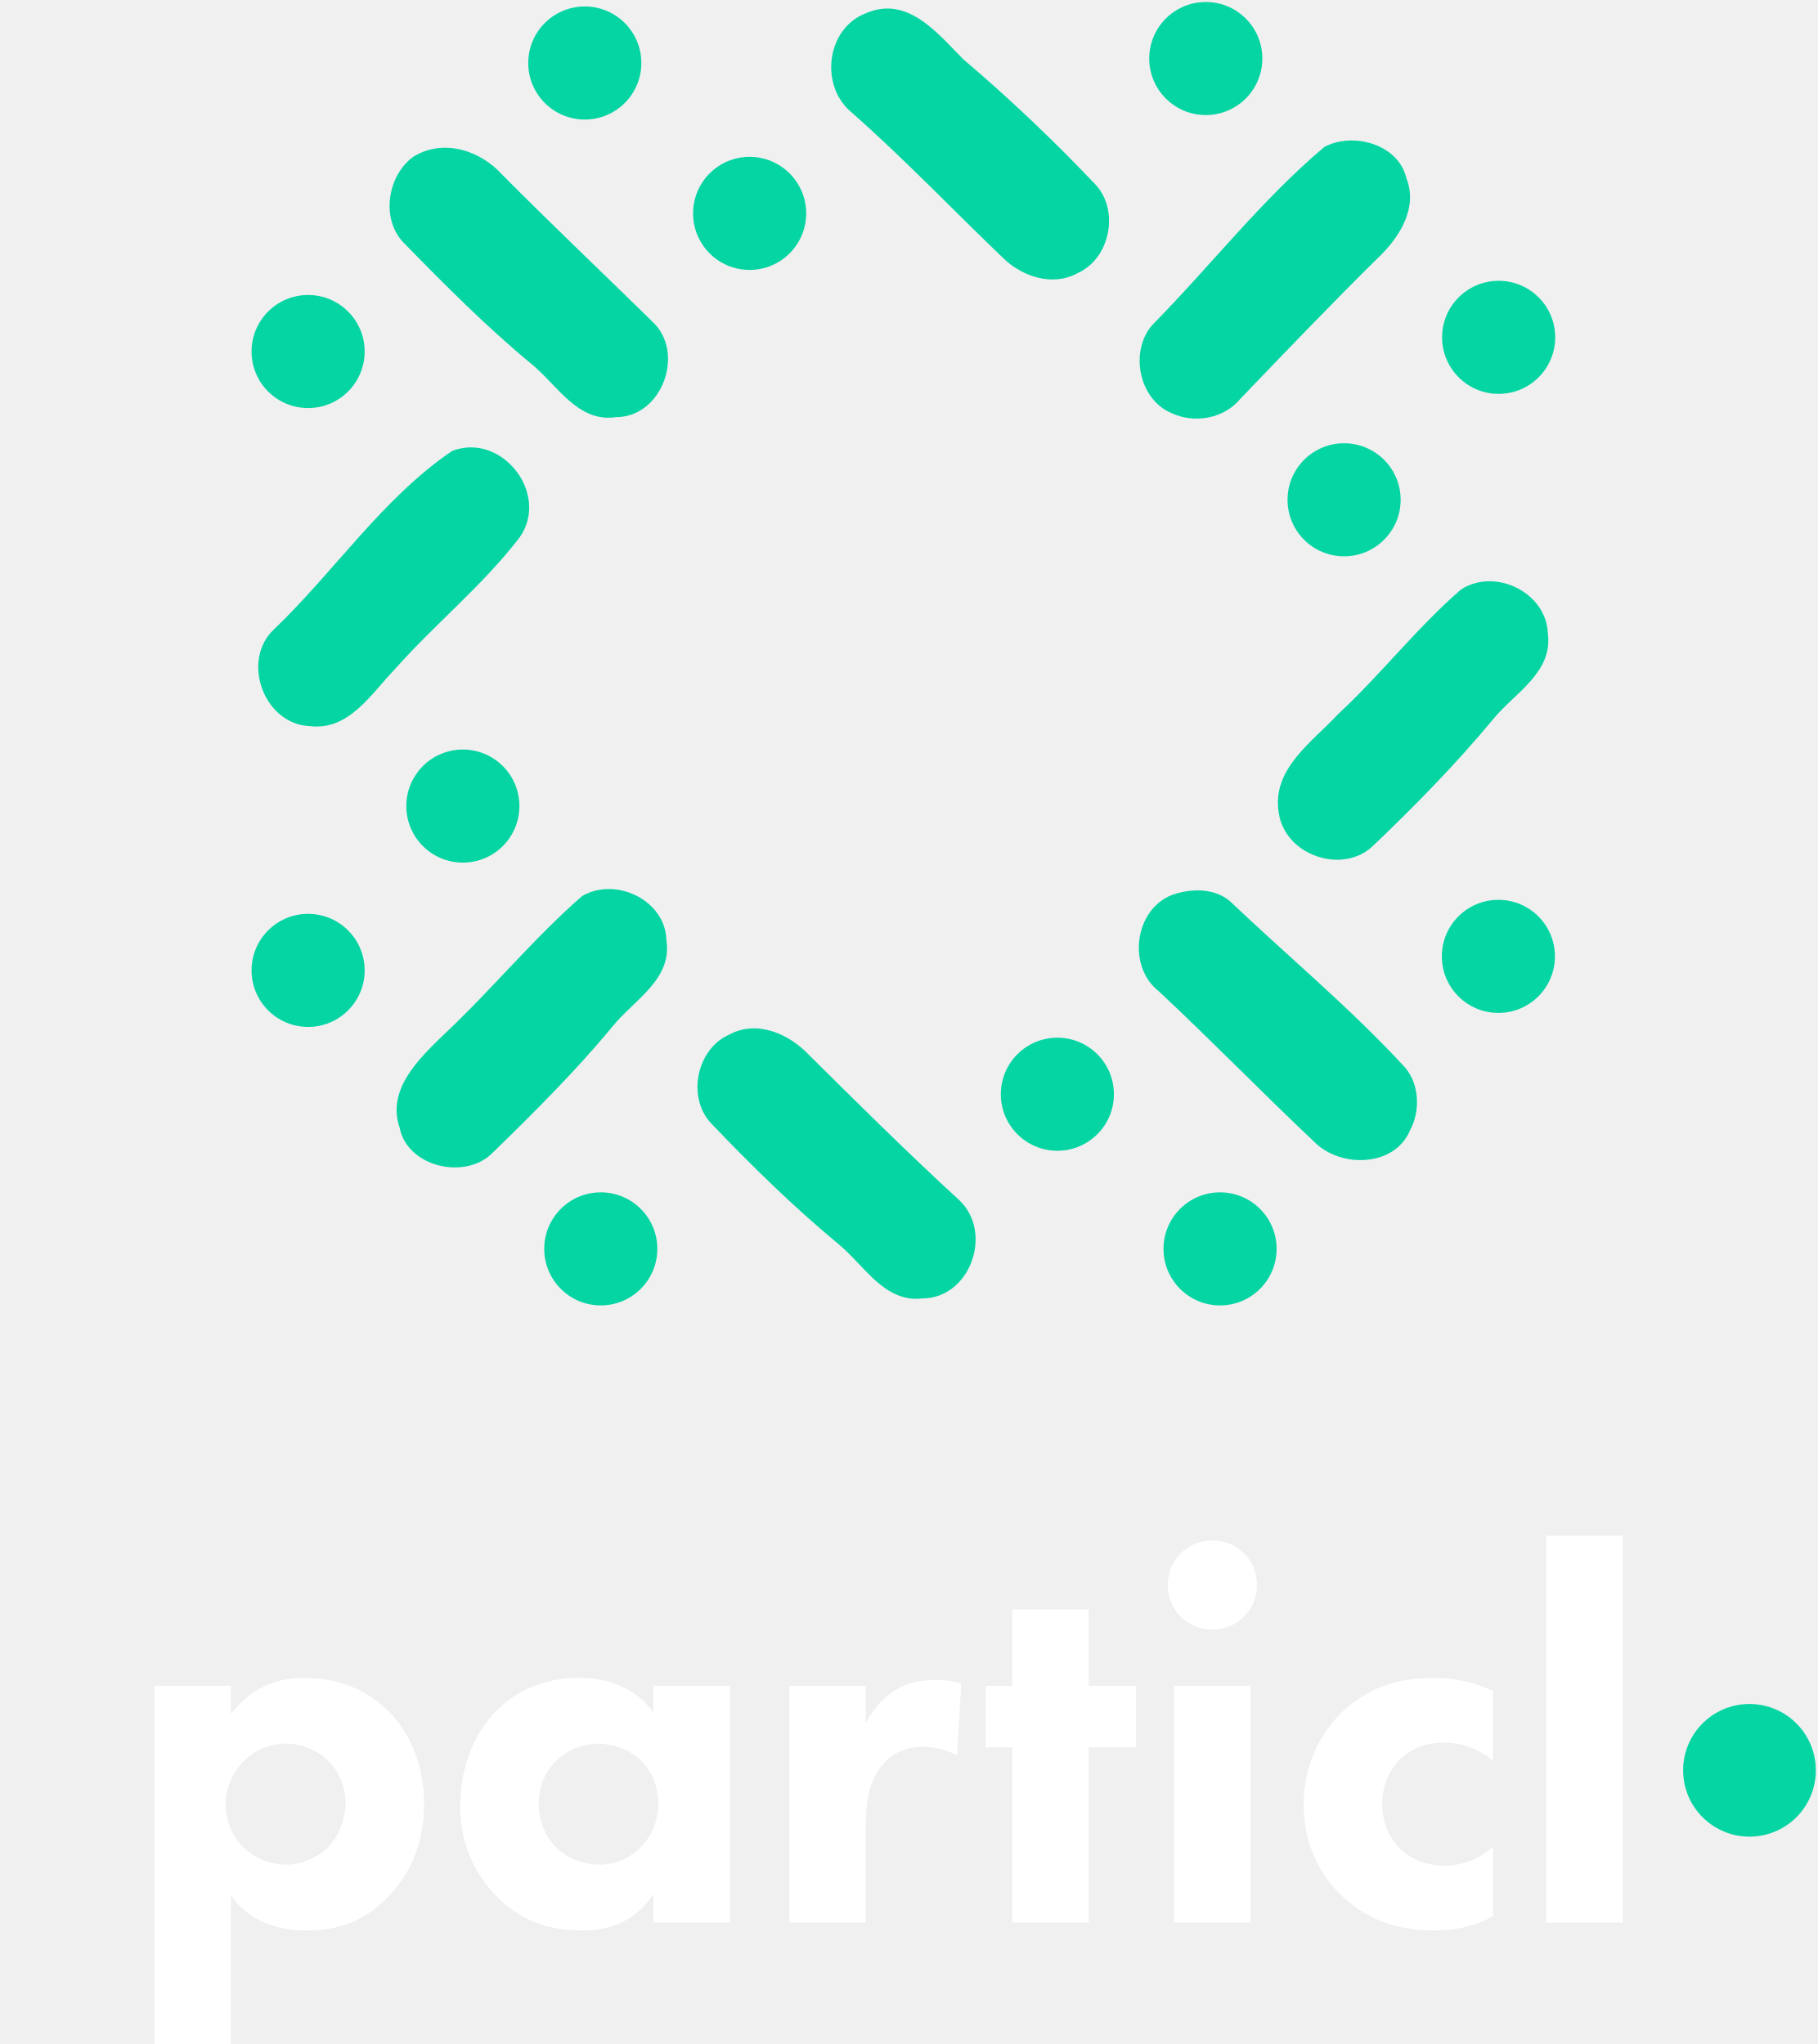
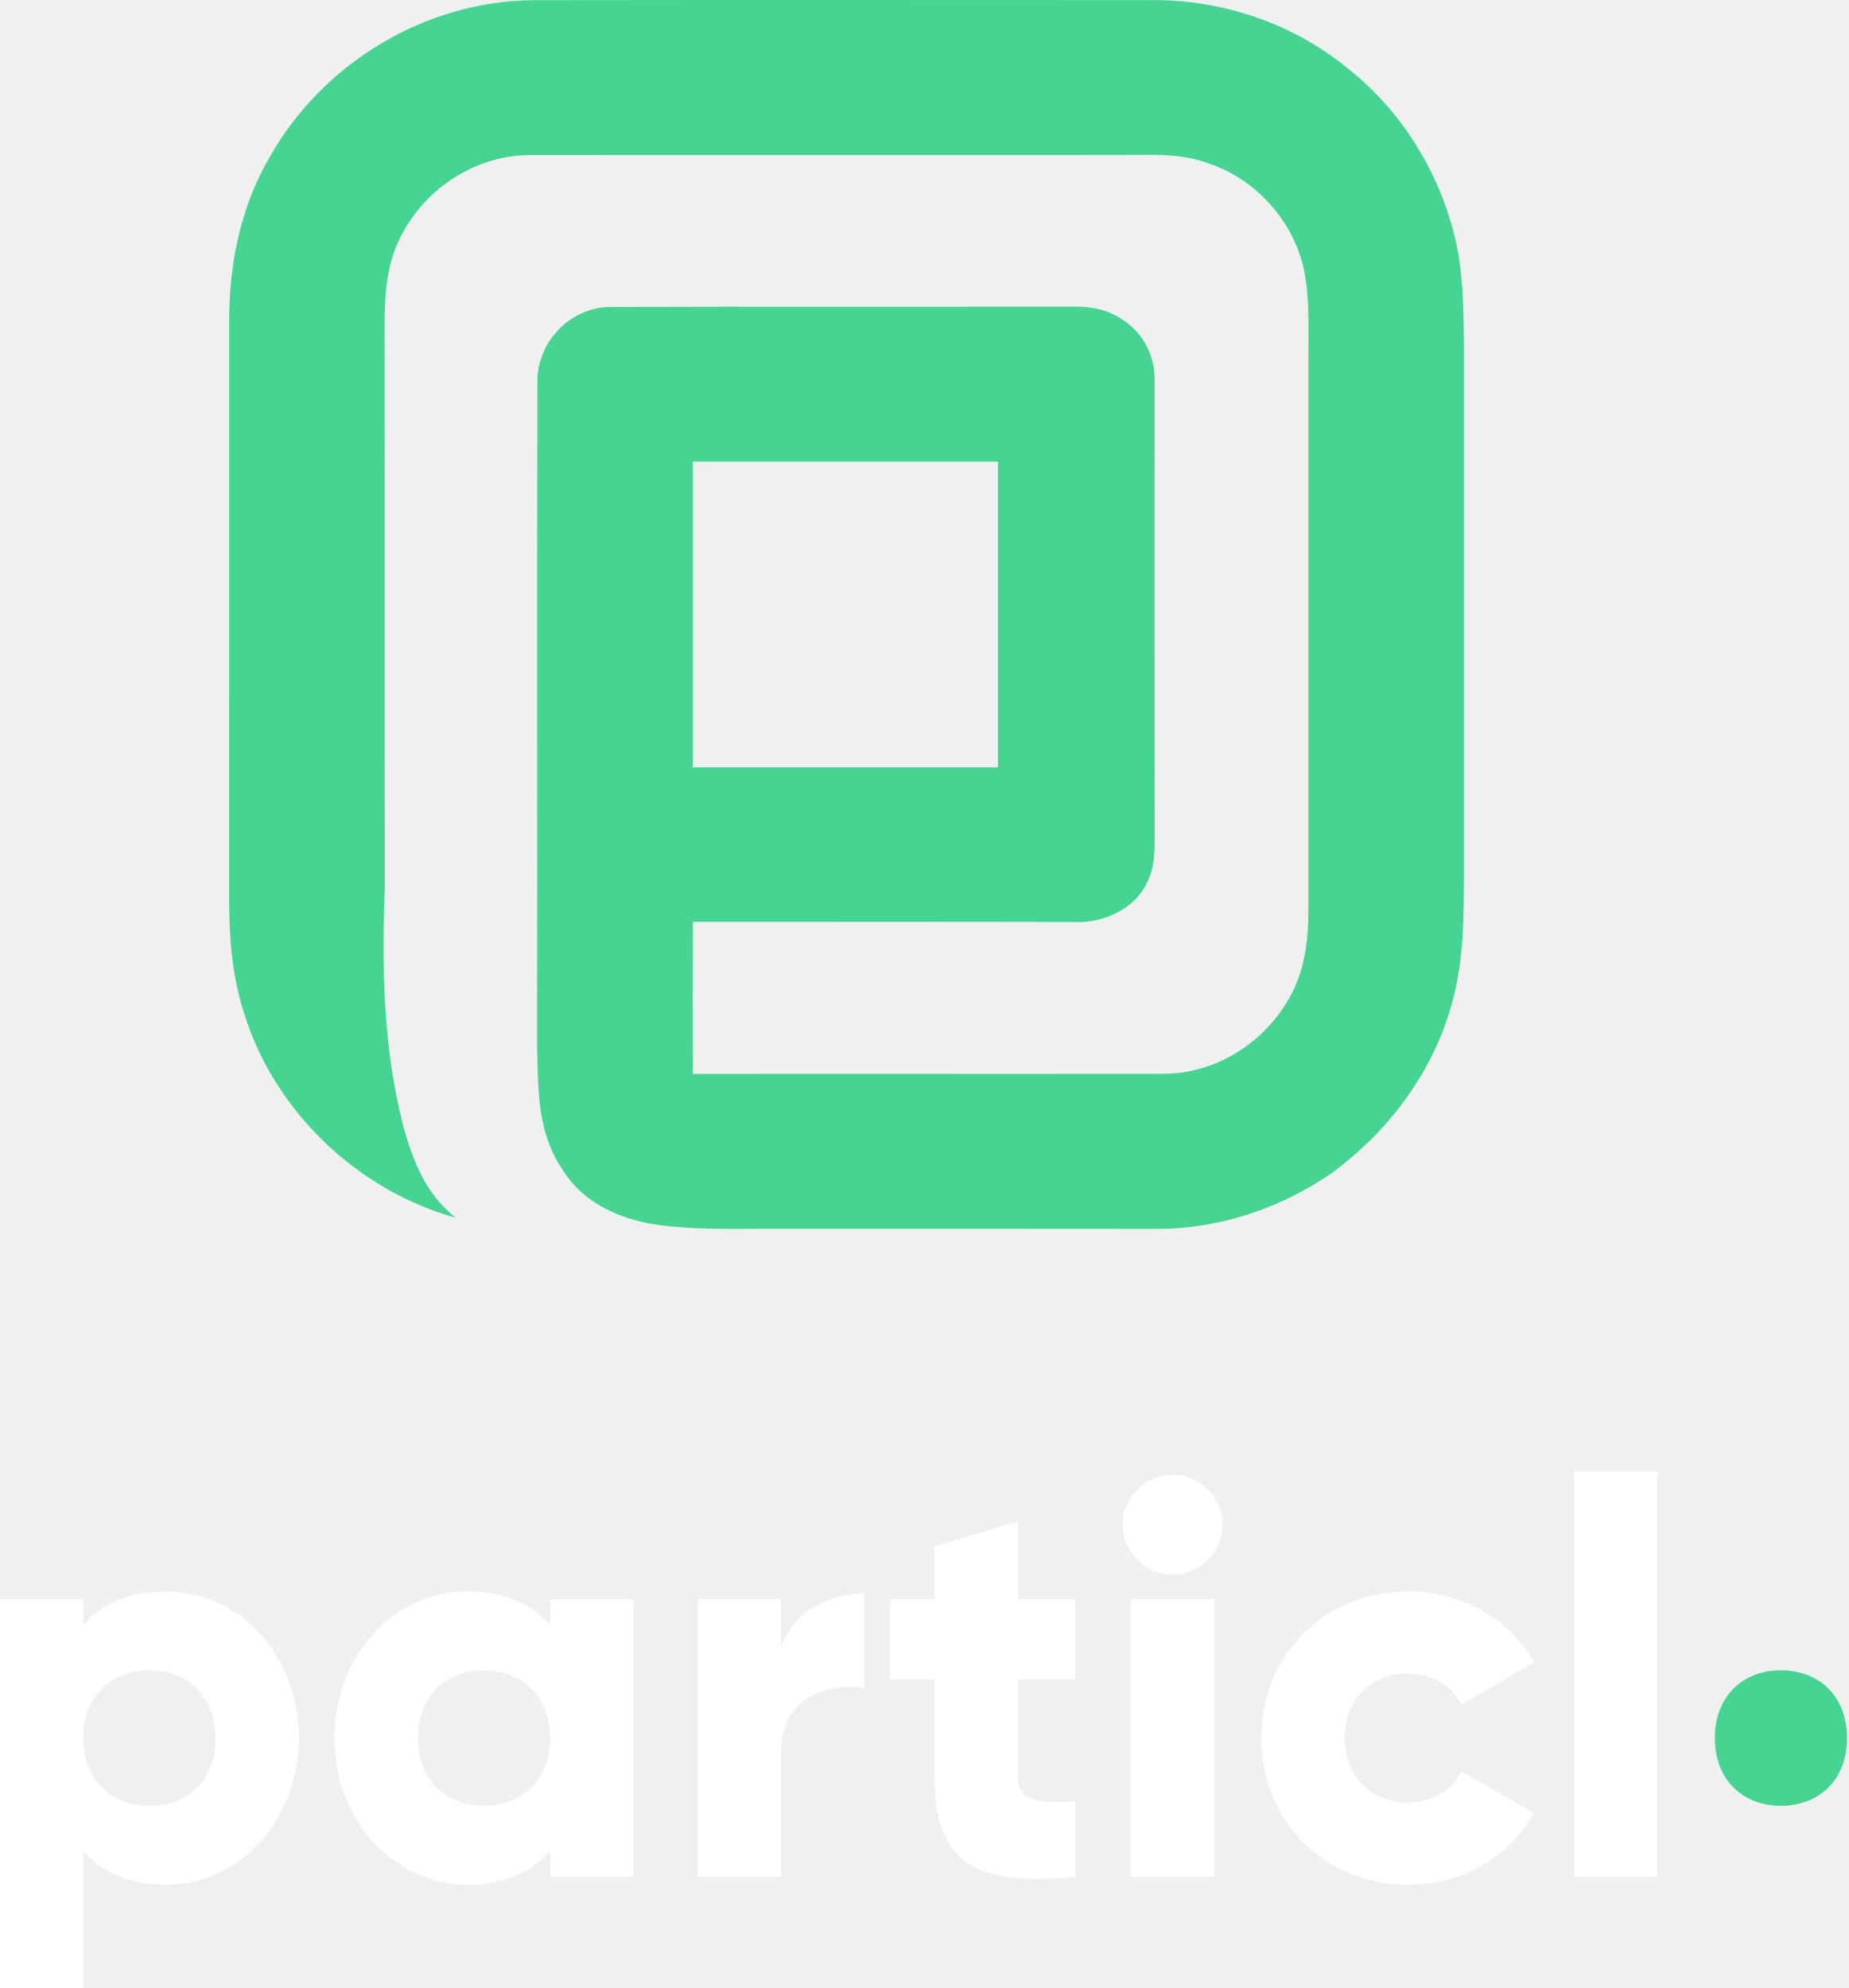
- <svg xmlns="http://www.w3.org/2000/svg" version="1.1" id="svg2" xml:space="preserve" width="400" height="450" viewBox="0 0 400 450">
-   <defs id="defs6" />
-   <g id="g10" transform="matrix(1.333333,0,0,-1.333333,-143.874,384.4925)">
-     <g id="g12" transform="matrix(0.1,0,0,0.1,-15.47497,-46.4249)">
-       <g transform="translate(-1066.585,-691.3074)" id="g852">
-         <path id="path14" style="fill:#ffffff;fill-opacity:1;fill-rule:nonzero;stroke:none" d="m 2702.58,1131.24 c -20.15,-20.15 -29.78,-48.19 -29.78,-71.85 0,-24.53 9.63,-49.94 28.04,-69.21 18.39,-18.399 44.67,-29.789 71.83,-29.789 23.66,0 49.07,9.64 67.47,27.16 20.15,19.279 30.67,49.069 30.67,74.469 0,28.92 -12.27,54.33 -29.79,70.97 -18.41,17.53 -42.94,27.16 -68.35,27.16 -35.04,0 -57.82,-16.64 -70.09,-28.91 z m -21.02,-466.99 h -126.17 v 591.41 h 126.17 v -46.44 c 41.18,53.44 91.99,59.58 121.79,59.58 70.08,0 113.89,-30.67 138.42,-55.2 35.05,-35.05 58.7,-88.49 58.7,-152.45 0,-67.47 -23.65,-118.279 -62.2,-156.83 -38.55,-38.558 -80.61,-52.582 -132.3,-52.582 -77.98,0 -111.27,39.434 -124.41,57.832 V 664.25" />
-         <path id="path16" style="fill:#ffffff;fill-opacity:1;fill-rule:nonzero;stroke:none" d="m 3218.68,1132.11 c -13.15,-13.13 -28.92,-35.92 -28.92,-70.96 0,-35.05 14.89,-57.83 26.28,-70.091 17.53,-18.399 44.69,-30.668 74.47,-30.668 25.41,0 49.08,10.507 65.72,27.16 16.65,15.769 30.67,40.299 30.67,73.599 0,28.03 -10.52,54.32 -28.92,71.84 -19.27,18.4 -47.31,27.16 -70.09,27.16 -27.16,0 -52.57,-11.38 -69.21,-28.04 z m 160.33,123.55 h 126.17 V 864.891 h -126.17 v 47.308 c -34.17,-52.57 -83.23,-60.461 -115.65,-60.461 -56.08,0 -103.39,14.024 -146.32,59.582 -41.18,43.809 -56.96,94.63 -56.96,146.32 0,65.71 24.54,121.79 60.46,157.71 34.17,34.17 81.49,53.45 135.8,53.45 33.3,0 86.75,-7.89 122.67,-56.95 v 43.81" />
-         <path id="path18" style="fill:#ffffff;fill-opacity:1;fill-rule:nonzero;stroke:none" d="m 3603.34,1255.66 h 126.17 v -61.33 c 11.38,21.9 28.9,42.05 49.06,54.32 21.03,13.14 42.93,16.64 67.46,16.64 15.77,0 27.17,-1.75 41.18,-6.13 l -7.01,-118.28 c -16.64,8.76 -35.04,14.02 -56.94,14.02 -27.17,0 -47.32,-9.64 -63.09,-26.29 -28.04,-29.79 -30.66,-71.84 -30.66,-105.14 V 864.891 h -126.17 v 390.769" />
-         <path id="path20" style="fill:#ffffff;fill-opacity:1;fill-rule:nonzero;stroke:none" d="M 4097.51,1154.02 V 864.891 h -126.18 v 289.129 h -43.8 v 101.64 h 43.8 v 126.16 h 126.18 v -126.16 h 77.97 v -101.64 h -77.97" />
-         <path id="path22" style="fill:#ffffff;fill-opacity:1;fill-rule:nonzero;stroke:none" d="M 4364.75,1255.66 V 864.891 h -126.17 v 390.769 z m -63.08,240.06 c 41.18,0 73.6,-32.42 73.6,-73.59 0,-41.18 -32.42,-73.6 -73.6,-73.6 -41.19,0 -73.6,32.42 -73.6,73.6 0,41.17 32.41,73.59 73.6,73.59" />
-         <path id="path24" style="fill:#ffffff;fill-opacity:1;fill-rule:nonzero;stroke:none" d="m 4765.16,1132.11 c -30.66,25.41 -62.21,29.8 -82.36,29.8 -39.43,0 -63.08,-19.28 -71.84,-28.04 -16.65,-16.65 -28.91,-42.06 -28.91,-73.6 0,-28.91 10.5,-53.44 26.28,-70.09 19.27,-21.032 48.19,-31.539 76.23,-31.539 21.9,0 51.69,6.129 80.6,30.66 V 875.398 c -33.29,-18.398 -64.83,-23.66 -99.88,-23.66 -65.71,0 -115.66,23.66 -151.57,58.711 -29.8,28.91 -61.34,77.981 -61.34,148.941 0,66.59 28.04,119.16 64.84,154.21 43.81,41.18 95.5,55.2 148.95,55.2 34.17,0 65.71,-6.14 99,-21.91 v -114.78" />
-         <path id="path26" style="fill:#ffffff;fill-opacity:1;fill-rule:nonzero;stroke:none" d="M 4978.97,1503.61 V 864.891 H 4852.8 v 638.719 h 126.17" />
-         <path id="path28" style="fill:#05d5a3;fill-opacity:1;fill-rule:nonzero;stroke:none" d="m 5108.96,1191.62 c 41.68,43.83 111.01,45.58 154.84,3.89 43.84,-41.68 45.58,-111.01 3.9,-154.85 -41.69,-43.832 -111.01,-45.57 -154.85,-3.89 -43.83,41.68 -45.58,111.01 -3.89,154.85" />
-       </g>
-       <g transform="translate(1649.057,1192.483)" id="g874">
-         <path id="path30" style="fill:#05d5a3;fill-opacity:1;fill-rule:nonzero;stroke:none" d="m 1013.95,2133.53 c 69.39,30.2 118.86,-33.8 161.64,-76.57 76.41,-64.82 149.06,-134.05 217.97,-206.71 39.51,-43.1 23.51,-121.96 -30.21,-145.96 -41.31,-22.53 -91.76,-5.55 -123.43,25.8 -83.11,79.68 -162.62,163.27 -248.99,239.36 -53.551,43.75 -42.614,138.77 23.02,164.08" />
-         <path id="path32" style="fill:#05d5a3;fill-opacity:1;fill-rule:nonzero;stroke:none" d="m 1770.87,1912.79 c 47.03,25.31 122.29,4.73 135.36,-51.27 19.92,-49.8 -12.08,-99.1 -47.19,-132.25 -76.9,-75.92 -151.68,-153.96 -226.46,-232 -27.26,-32.99 -75.26,-41.81 -113.8,-24.01 -55.67,23.03 -70.69,106.62 -28.73,148.91 94.37,96 177.64,203.6 280.82,290.62" />
-         <path id="path34" style="fill:#05d5a3;fill-opacity:1;fill-rule:nonzero;stroke:none" d="m 267.965,1897.28 c 48.984,29.55 109.555,9.96 145.801,-30.21 81.472,-82.28 165.554,-161.8 248.007,-242.78 54.536,-50.45 16.493,-157.23 -59.589,-157.56 -63.676,-9.8 -97.477,53.23 -140.09,87.68 -74.778,61.88 -143.188,130.78 -210.946,200.17 -38.371,39.51 -26.937,112 16.817,142.7" />
-         <path id="path36" style="fill:#05d5a3;fill-opacity:1;fill-rule:nonzero;stroke:none" d="m 331.152,1410.89 c 82.125,31.68 162.289,-71.84 111.024,-143.18 -60.574,-79.03 -139.438,-142.54 -205.559,-217.16 -39.023,-40.16 -75.429,-101.878 -140.414,-94.038 -76.086,2.937 -114.289,108.738 -58.941,159.998 99.922,95.68 179.273,216.67 293.89,294.38" />
-         <path id="path38" style="fill:#05d5a3;fill-opacity:1;fill-rule:nonzero;stroke:none" d="m 1996.35,1181.99 c 56.49,36.9 141.72,-5.06 143.52,-73.15 8.32,-64 -55.19,-97.79 -90.13,-140.738 -61.55,-74.122 -129.14,-143.192 -198.86,-209.641 -50.94,-48.16 -146.13,-14.359 -155.27,55.348 -11.92,72.011 55.67,116.742 98.29,162.781 70.53,65.48 130.12,142.7 202.45,205.4" />
-         <path id="path40" style="fill:#05d5a3;fill-opacity:1;fill-rule:nonzero;stroke:none" d="m 545.363,675.68 c 54.856,32.82 138.129,-6.2 139.434,-72.809 C 694.918,538.539 631.406,504.41 596.633,461.469 535.238,387.18 466.832,319.102 397.766,251.828 c -44.899,-45.387 -140.578,-23.5 -153.313,41.633 -21.715,62.859 31.676,113.641 72.328,153.16 78.864,73.801 147.438,158.207 228.582,229.059" />
-         <path id="path42" style="fill:#05d5a3;fill-opacity:1;fill-rule:nonzero;stroke:none" d="m 1520.42,678.141 c 30.37,10.437 68.9,11.257 94.53,-10.621 95.03,-90.29 196.09,-174.211 285.4,-270.54 27.59,-27.921 30.04,-74.781 11.76,-108.41 -25.8,-60.41 -114.3,-61.879 -157.24,-19.101 -86.69,81.801 -169.96,167.672 -257.15,249.152 -52.73,40.981 -40.33,135.84 22.7,159.52" />
-         <path id="path44" style="fill:#05d5a3;fill-opacity:1;fill-rule:nonzero;stroke:none" d="m 788.801,447.27 c 45.222,24.492 98.289,1.3 130.781,-33.141 81.958,-81.309 163.918,-162.617 248.988,-240.668 56,-53.223 18.12,-161.152 -60.74,-161.961 -63.67,-7.512 -96.82,55.672 -139.596,90.281 -74.289,61.559 -143.187,129.321 -209.8,199.039 -40.168,42.942 -23.84,122.77 30.367,146.45" />
-         <path id="path46" style="fill:#05d5a3;fill-opacity:1;fill-rule:nonzero;stroke:none" d="m 643.438,2051.42 c 0,-51.56 -41.793,-93.35 -93.348,-93.35 -51.555,0 -93.348,41.79 -93.348,93.35 0,51.55 41.793,93.35 93.348,93.35 51.555,0 93.348,-41.8 93.348,-93.35" />
-         <path id="path48" style="fill:#05d5a3;fill-opacity:1;fill-rule:nonzero;stroke:none" d="m 915.527,1803.13 c 0,-51.56 -41.793,-93.35 -93.347,-93.35 -51.555,0 -93.344,41.79 -93.344,93.35 0,51.55 41.789,93.35 93.344,93.35 51.554,0 93.347,-41.8 93.347,-93.35" />
-         <path id="path50" style="fill:#05d5a3;fill-opacity:1;fill-rule:nonzero;stroke:none" d="m 186.695,1575.04 c 0,-51.56 -41.793,-93.35 -93.351,-93.35 C 41.793,1481.69 0,1523.48 0,1575.04 c 0,51.55 41.793,93.34 93.344,93.34 51.558,0 93.351,-41.79 93.351,-93.34" />
-         <path id="path52" style="fill:#05d5a3;fill-opacity:1;fill-rule:nonzero;stroke:none" d="m 1668.53,2058.82 c 0,-51.55 -41.79,-93.34 -93.34,-93.34 -51.56,0 -93.35,41.79 -93.35,93.34 0,51.56 41.79,93.35 93.35,93.35 51.55,0 93.34,-41.79 93.34,-93.35" />
-         <path id="path54" style="fill:#05d5a3;fill-opacity:1;fill-rule:nonzero;stroke:none" d="m 2151.96,1598.46 c 0,-51.55 -41.79,-93.35 -93.34,-93.35 -51.55,0 -93.35,41.8 -93.35,93.35 0,51.55 41.8,93.35 93.35,93.35 51.55,0 93.34,-41.8 93.34,-93.35" />
-         <path id="path56" style="fill:#05d5a3;fill-opacity:1;fill-rule:nonzero;stroke:none" d="m 1896.84,1330.23 c 0,-51.55 -41.8,-93.34 -93.35,-93.34 -51.55,0 -93.34,41.79 -93.34,93.34 0,51.55 41.79,93.34 93.34,93.34 51.55,0 93.35,-41.79 93.35,-93.34" />
-         <path id="path58" style="fill:#05d5a3;fill-opacity:1;fill-rule:nonzero;stroke:none" d="m 2151.53,576.32 c 0,-51.55 -41.79,-93.34 -93.35,-93.34 -51.55,0 -93.34,41.79 -93.34,93.34 0,51.559 41.79,93.352 93.34,93.352 51.56,0 93.35,-41.793 93.35,-93.352" />
-         <path id="path60" style="fill:#05d5a3;fill-opacity:1;fill-rule:nonzero;stroke:none" d="m 1423.53,348.699 c 0,-51.558 -41.8,-93.347 -93.35,-93.347 -51.55,0 -93.35,41.789 -93.35,93.347 0,51.551 41.8,93.352 93.35,93.352 51.55,0 93.35,-41.801 93.35,-93.352" />
-         <path id="path62" style="fill:#05d5a3;fill-opacity:1;fill-rule:nonzero;stroke:none" d="M 1692.09,93.352 C 1692.09,41.789 1650.29,0 1598.74,0 c -51.56,0 -93.35,41.789 -93.35,93.352 0,51.546 41.79,93.339 93.35,93.339 51.55,0 93.35,-41.793 93.35,-93.339" />
-         <path id="path64" style="fill:#05d5a3;fill-opacity:1;fill-rule:nonzero;stroke:none" d="m 669.82,93.352 c 0,-51.551 -41.793,-93.34 -93.343,-93.34 -51.559,0 -93.352,41.789 -93.352,93.34 0,51.558 41.793,93.347 93.352,93.347 51.55,0 93.343,-41.789 93.343,-93.347" />
-         <path id="path66" style="fill:#05d5a3;fill-opacity:1;fill-rule:nonzero;stroke:none" d="m 442.148,824.488 c 0,-51.547 -41.793,-93.34 -93.343,-93.34 -51.559,0 -93.352,41.793 -93.352,93.34 0,51.563 41.793,93.352 93.352,93.352 51.55,0 93.343,-41.789 93.343,-93.352" />
-         <path id="path68" style="fill:#05d5a3;fill-opacity:1;fill-rule:nonzero;stroke:none" d="m 186.695,553.18 c 0,-51.551 -41.793,-93.34 -93.351,-93.34 C 41.793,459.84 0,501.629 0,553.18 c 0,51.558 41.793,93.351 93.344,93.351 51.558,0 93.351,-41.793 93.351,-93.351" />
-       </g>
-     </g>
-   </g>
+ <svg xmlns="http://www.w3.org/2000/svg" width="952" height="1024" viewBox="0 0 952 1024" fill="none">
+   <path d="M514.027 395.226H356.784V237.796H514.027V395.226ZM751.289 131.758C744.788 94.273 724.11 58.782 694.107 35.173C666.263 12.351 630.582 0.089 594.583 0.058C487.83 0.025 380.984 -0.069 274.23 0.089C218.506 0.721 165.858 32.863 138.742 81.157C123.678 107.076 118.031 136.216 118 165.924C118.064 262.828 117.969 359.793 118.031 456.697C117.841 479.233 118.823 500.882 125.898 522.5C141.627 572.596 184.062 613.147 234.744 627.272C219.424 615.105 212.638 598.166 207.659 579.832C197.352 539.631 196.559 497.879 198.209 456.697C198.05 359.762 198.27 262.828 198.081 165.924C198.239 149.237 199.477 133.56 208.04 118.8C221.232 95.254 246.954 79.513 274.23 79.862C375.687 79.799 477.272 79.893 578.726 79.829C594.046 79.862 607.967 78.723 622.622 84.257C646.978 92.313 666.293 114.026 671.621 138.996C674.633 153.662 673.841 169.938 673.871 184.887V469.338C673.871 483.308 672.319 496.962 666.293 509.731C653.861 535.647 626.968 553.631 597.822 553.096C517.516 553.221 437.118 553.063 356.815 553.157C356.659 527.083 356.69 500.976 356.784 474.872C422.337 474.872 487.863 474.775 553.419 474.933C567.532 475.693 583.77 468.582 590.271 455.624C593.949 449.017 594.553 441.967 594.711 434.604C594.647 355.559 594.681 276.545 594.681 197.498C595.315 182.866 588.21 169.811 575.207 162.858C564.36 156.57 552.752 158.181 540.67 157.959C465.63 158.147 390.498 157.865 315.492 158.117C294.018 157.579 276.133 176.195 276.798 197.498C276.481 311.058 276.798 425.25 276.64 538.871C277.243 561.438 276.512 582.835 289.642 602.368C299.602 618.517 316.443 626.704 334.551 630.277C355.961 633.721 376.447 632.9 397.951 632.931C463.504 632.961 529.03 632.9 594.583 632.994C627.188 633.28 658.935 622.753 685.703 604.389C714.404 583.309 736.67 554.233 746.913 519.972C753.985 496.804 753.857 474.301 753.985 450.376C753.985 359.762 754.019 269.179 753.985 178.566C753.857 163.016 753.701 147.15 751.289 131.758Z" fill="#45D492" />
+   <path d="M111.011 895.251C111.011 873.792 96.7 860.347 76.961 860.347C57.222 860.347 42.912 873.792 42.912 895.251C42.912 916.71 57.222 930.155 76.961 930.155C96.7 930.155 111.011 916.71 111.011 895.251ZM153.922 895.251C153.922 937.879 123.023 970.785 85.548 970.785C66.376 970.785 52.353 964.201 42.912 953.333V1024H0V823.724H42.912V837.169C52.353 826.301 66.376 819.717 85.548 819.717C123.023 819.717 153.922 852.623 153.922 895.251Z" fill="white" />
+   <path d="M283.313 895.251C283.313 873.793 269.008 860.348 249.272 860.348C229.53 860.348 215.223 873.793 215.223 895.251C215.223 916.71 229.53 930.155 249.272 930.155C269.008 930.155 283.313 916.71 283.313 895.251ZM326.233 823.724V966.778H283.313V953.333C273.872 964.202 259.854 970.785 240.685 970.785C203.202 970.785 172.308 937.879 172.308 895.251C172.308 852.623 203.202 819.718 240.685 819.718C259.854 819.718 273.872 826.301 283.313 837.169V823.724H326.233Z" fill="white" />
+   <path d="M445.191 820.863V869.501C427.45 866.64 402.271 873.791 402.271 902.117V966.777H359.356V823.723H402.271V849.188C407.995 830.02 427.163 820.863 445.191 820.863Z" fill="white" />
+   <path d="M524.312 864.923V915.565C524.312 927.866 534.899 929.013 553.784 927.866V966.777C497.706 972.5 481.4 955.622 481.4 915.565V864.923H458.514V823.723H481.4V796.546L524.312 783.669V823.723H553.784V864.923H524.312Z" fill="white" />
+   <path d="M582.471 823.724H625.385V966.778H582.471V823.724ZM578.177 785.384C578.177 771.366 589.908 759.635 603.932 759.635C617.948 759.635 629.679 771.366 629.679 785.384C629.679 799.403 617.948 811.134 603.932 811.134C589.908 811.134 578.177 799.403 578.177 785.384Z" fill="white" />
+   <path d="M649.645 895.251C649.645 852.623 681.98 819.718 725.468 819.718C753.22 819.718 777.82 834.312 790.125 856.341L752.644 878.086C747.783 868.069 737.48 862.062 724.892 862.062C706.296 862.062 692.565 875.512 692.565 895.251C692.565 914.99 706.296 928.438 724.892 928.438C737.48 928.438 748.064 922.433 752.644 912.416L790.125 933.878C777.82 956.191 753.501 970.785 725.468 970.785C681.98 970.785 649.645 937.879 649.645 895.251Z" fill="white" />
+   <path d="M810.83 757.918H853.745V966.778H810.83V757.918Z" fill="white" />
+   <path d="M951.311 895.251C951.311 873.792 937.006 860.347 917.27 860.347C897.528 860.347 883.217 873.792 883.217 895.251C883.217 916.71 897.528 930.155 917.27 930.155C937.006 930.155 951.311 916.71 951.311 895.251Z" fill="#45D492" />
</svg>
